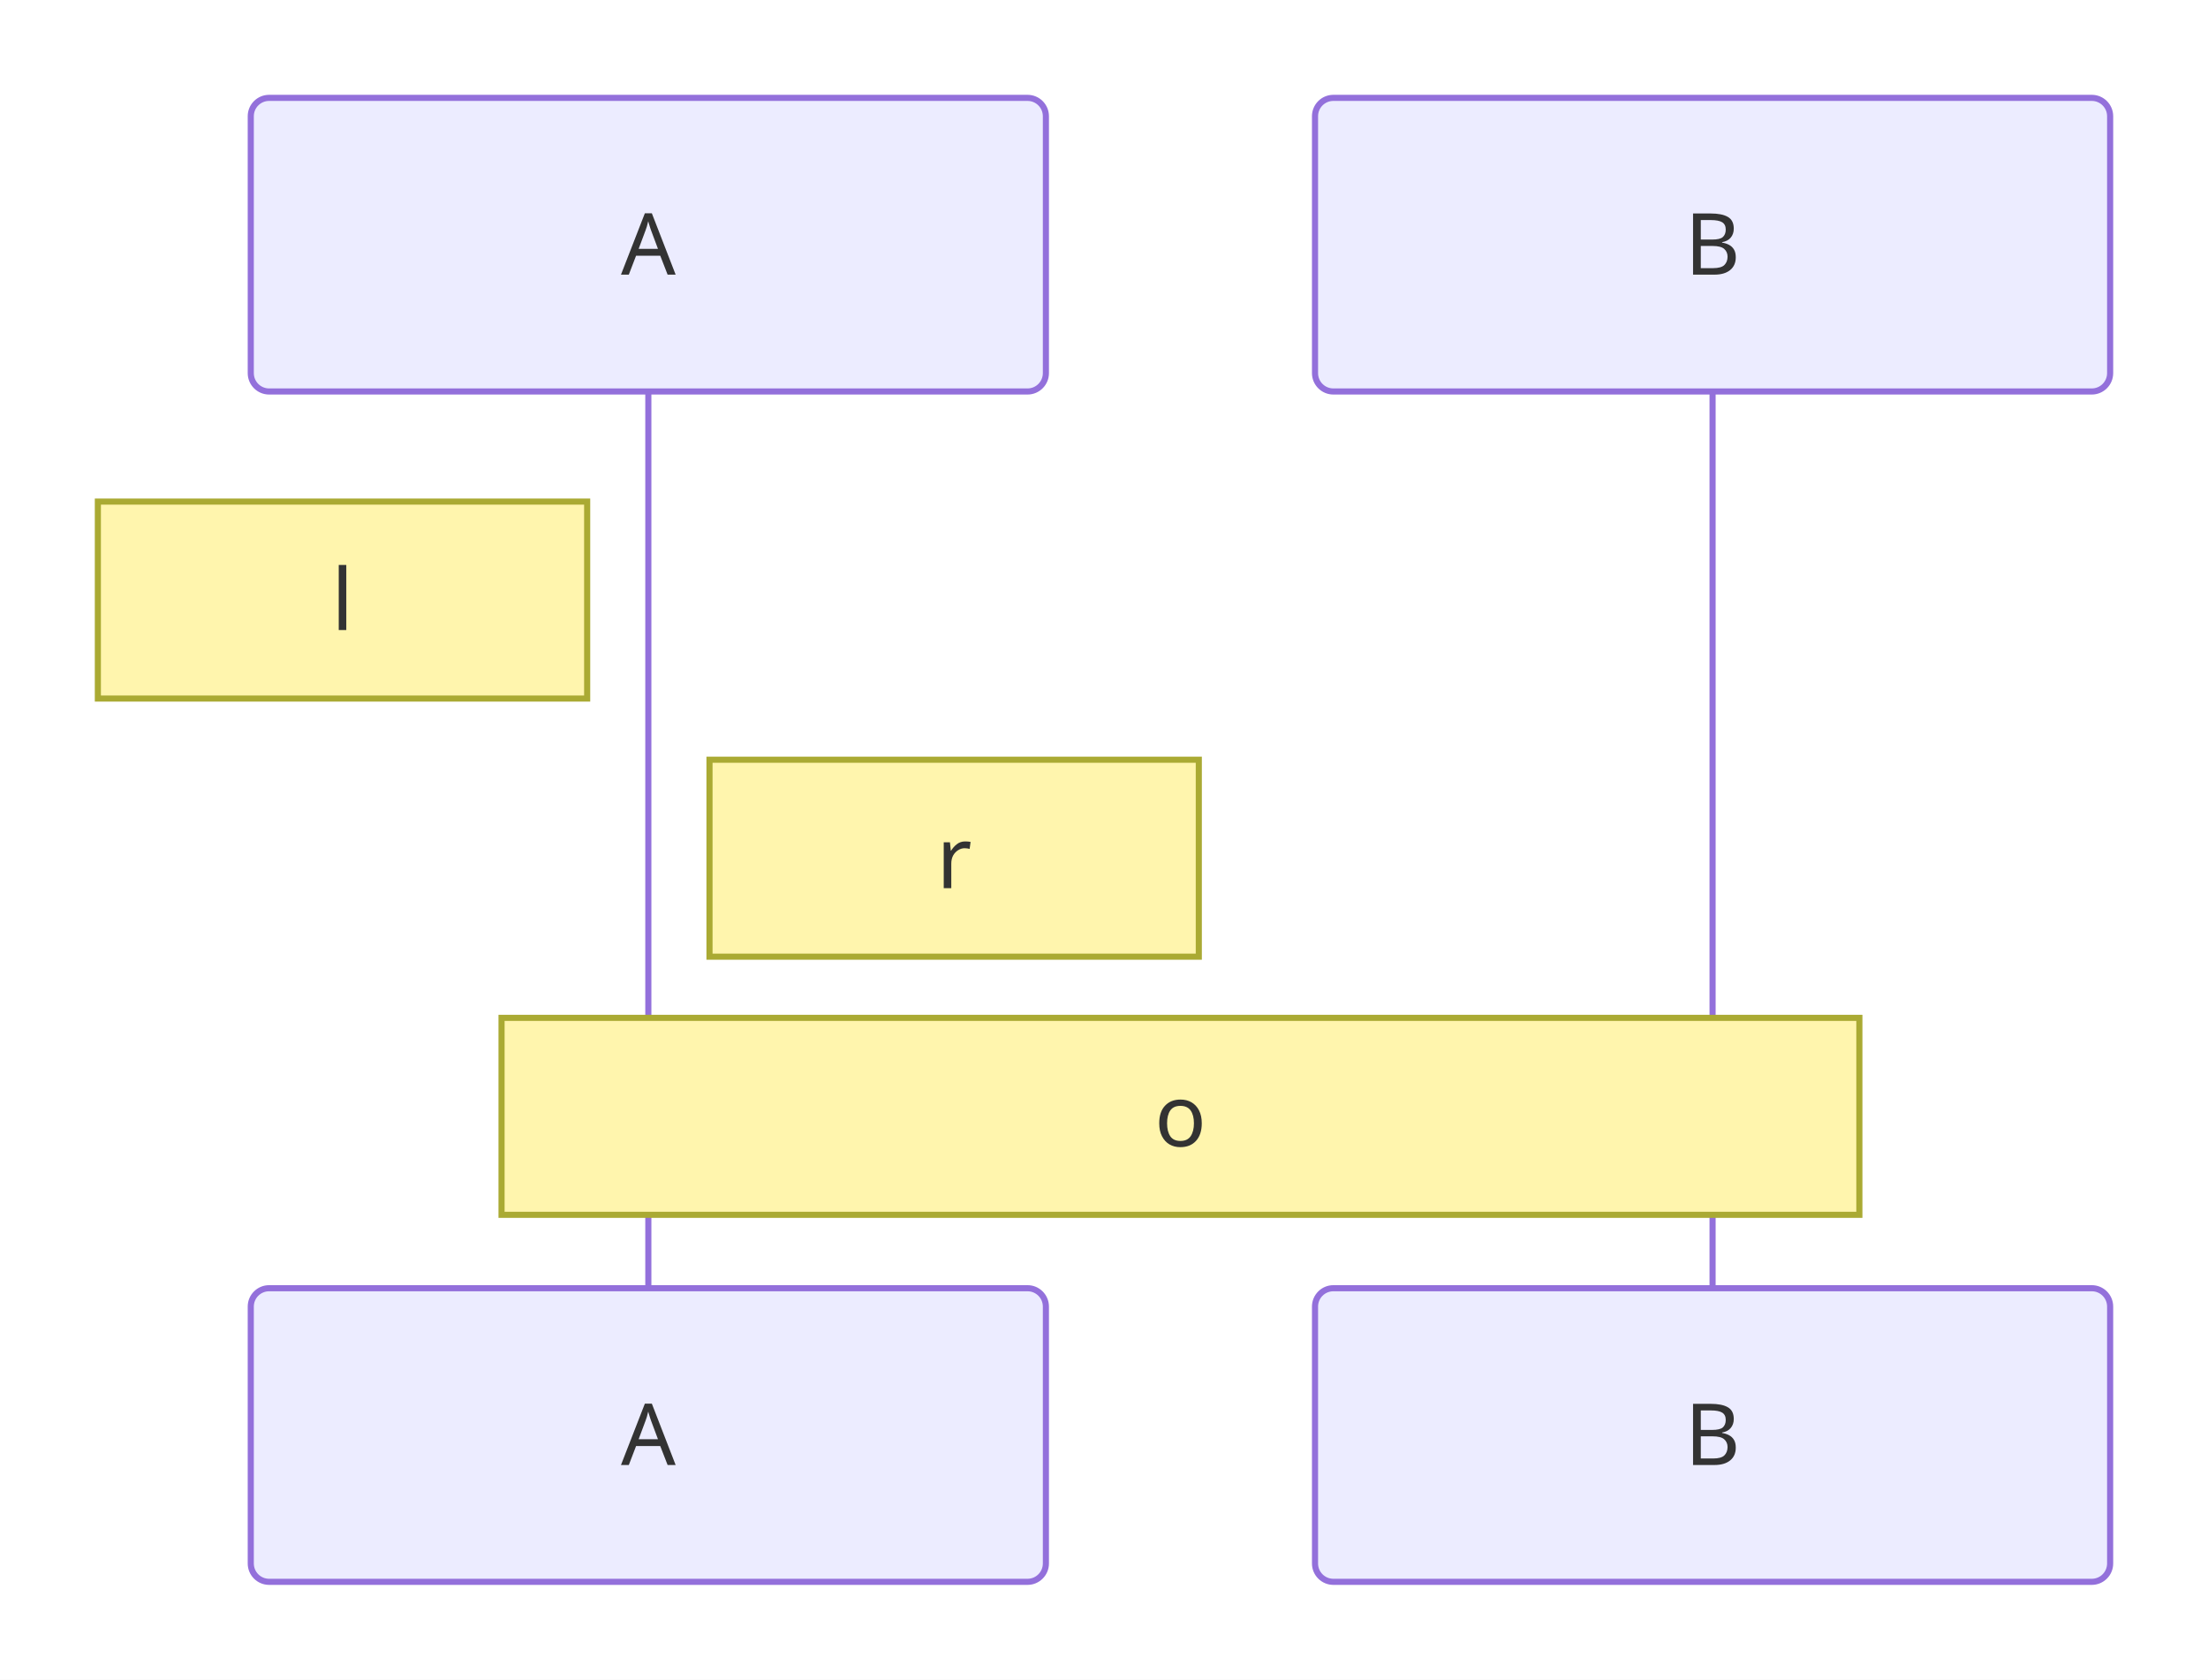
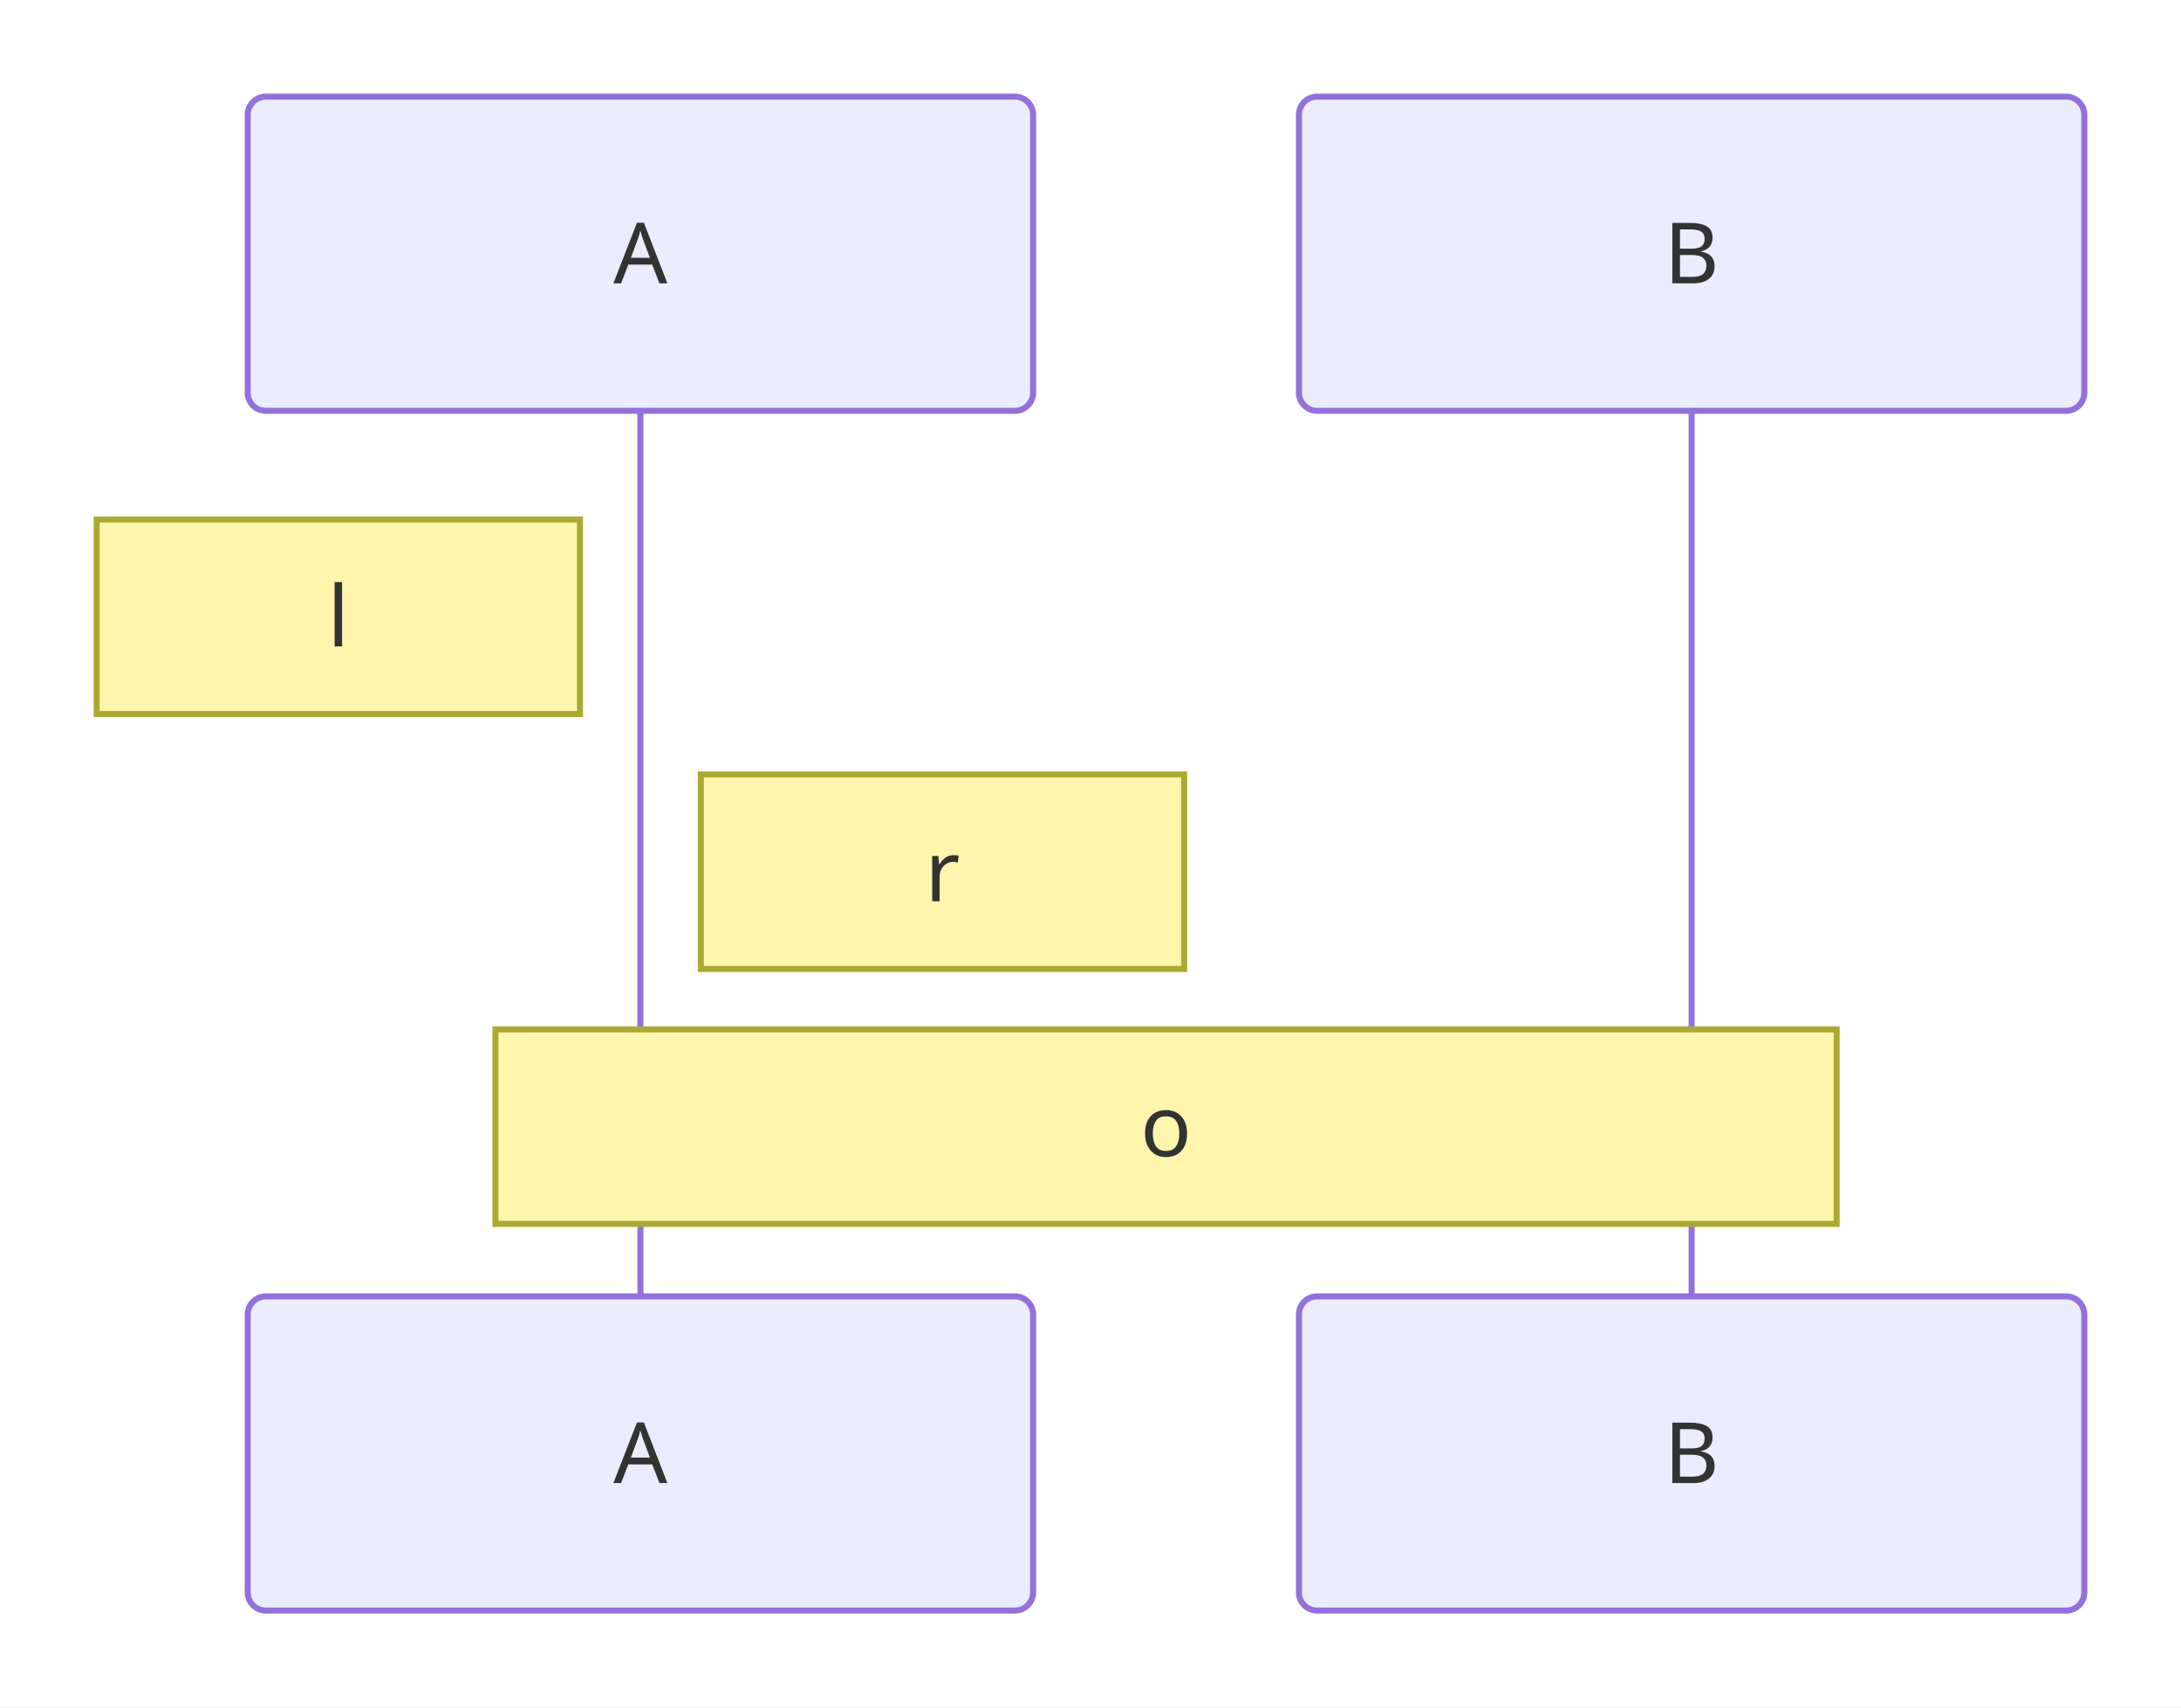
- <svg xmlns="http://www.w3.org/2000/svg" width="361" height="274.6" viewBox="0 0 361 274.6" font-family="sans-serif" font-size="14">
+ <svg xmlns="http://www.w3.org/2000/svg" width="361" height="282.6" viewBox="0 0 361 282.6" font-family="sans-serif" font-size="14">
  <defs>
    <marker id="m1qwleu2-seq-arrow" viewBox="0 0 10 10" refX="9" refY="5" markerUnits="userSpaceOnUse" markerWidth="10" markerHeight="10" orient="auto-start-reverse">
      <path d="M0,0 L10,5 L0,10 z" fill="#333333" />
    </marker>
    <marker id="m1qwleu2-seq-open" viewBox="0 0 10 10" refX="9" refY="5" markerUnits="userSpaceOnUse" markerWidth="11" markerHeight="11" orient="auto-start-reverse">
      <path d="M1,1 L9,5 L1,9" fill="none" stroke="#333333" stroke-width="1.5" />
    </marker>
  </defs>
  <rect width="100%" height="100%" fill="#ffffff" />
  <g transform="translate(41,16)">
-     <line x1="65" y1="48" x2="65" y2="194.6" stroke="#9370DB" />
-     <line x1="239" y1="48" x2="239" y2="194.6" stroke="#9370DB" />
-     <rect x="-25" y="66" width="80" height="32.2" fill="#fff5ad" stroke="#aaaa33" />
-     <text x="15" y="87" fill="#333333" text-anchor="middle">l</text>
-     <rect x="75" y="108.2" width="80" height="32.2" fill="#fff5ad" stroke="#aaaa33" />
-     <text x="115" y="129.2" fill="#333333" text-anchor="middle">r</text>
-     <rect x="41" y="150.4" width="222" height="32.2" fill="#fff5ad" stroke="#aaaa33" />
-     <text x="152" y="171.4" fill="#333333" text-anchor="middle">o</text>
-     <rect x="0" y="0" width="130" height="48" rx="3" fill="#ECECFF" stroke="#9370DB" />
-     <text x="65" y="28.9" fill="#333333" text-anchor="middle">A</text>
-     <rect x="0" y="194.6" width="130" height="48" rx="3" fill="#ECECFF" stroke="#9370DB" />
-     <text x="65" y="223.5" fill="#333333" text-anchor="middle">A</text>
-     <rect x="174" y="0" width="130" height="48" rx="3" fill="#ECECFF" stroke="#9370DB" />
-     <text x="239" y="28.9" fill="#333333" text-anchor="middle">B</text>
-     <rect x="174" y="194.6" width="130" height="48" rx="3" fill="#ECECFF" stroke="#9370DB" />
-     <text x="239" y="223.5" fill="#333333" text-anchor="middle">B</text>
+     <line x1="65" y1="52" x2="65" y2="198.6" stroke="#9370DB" />
+     <line x1="239" y1="52" x2="239" y2="198.6" stroke="#9370DB" />
+     <rect x="-25" y="70" width="80" height="32.2" fill="#fff5ad" stroke="#aaaa33" />
+     <text x="15" y="91" fill="#333333" text-anchor="middle">l</text>
+     <rect x="75" y="112.2" width="80" height="32.2" fill="#fff5ad" stroke="#aaaa33" />
+     <text x="115" y="133.2" fill="#333333" text-anchor="middle">r</text>
+     <rect x="41" y="154.4" width="222" height="32.2" fill="#fff5ad" stroke="#aaaa33" />
+     <text x="152" y="175.4" fill="#333333" text-anchor="middle">o</text>
+     <rect x="0" y="0" width="130" height="52" rx="3" fill="#ECECFF" stroke="#9370DB" />
+     <text x="65" y="30.9" fill="#333333" text-anchor="middle">A</text>
+     <rect x="0" y="198.6" width="130" height="52" rx="3" fill="#ECECFF" stroke="#9370DB" />
+     <text x="65" y="229.5" fill="#333333" text-anchor="middle">A</text>
+     <rect x="174" y="0" width="130" height="52" rx="3" fill="#ECECFF" stroke="#9370DB" />
+     <text x="239" y="30.9" fill="#333333" text-anchor="middle">B</text>
+     <rect x="174" y="198.6" width="130" height="52" rx="3" fill="#ECECFF" stroke="#9370DB" />
+     <text x="239" y="229.5" fill="#333333" text-anchor="middle">B</text>
  </g>
</svg>
